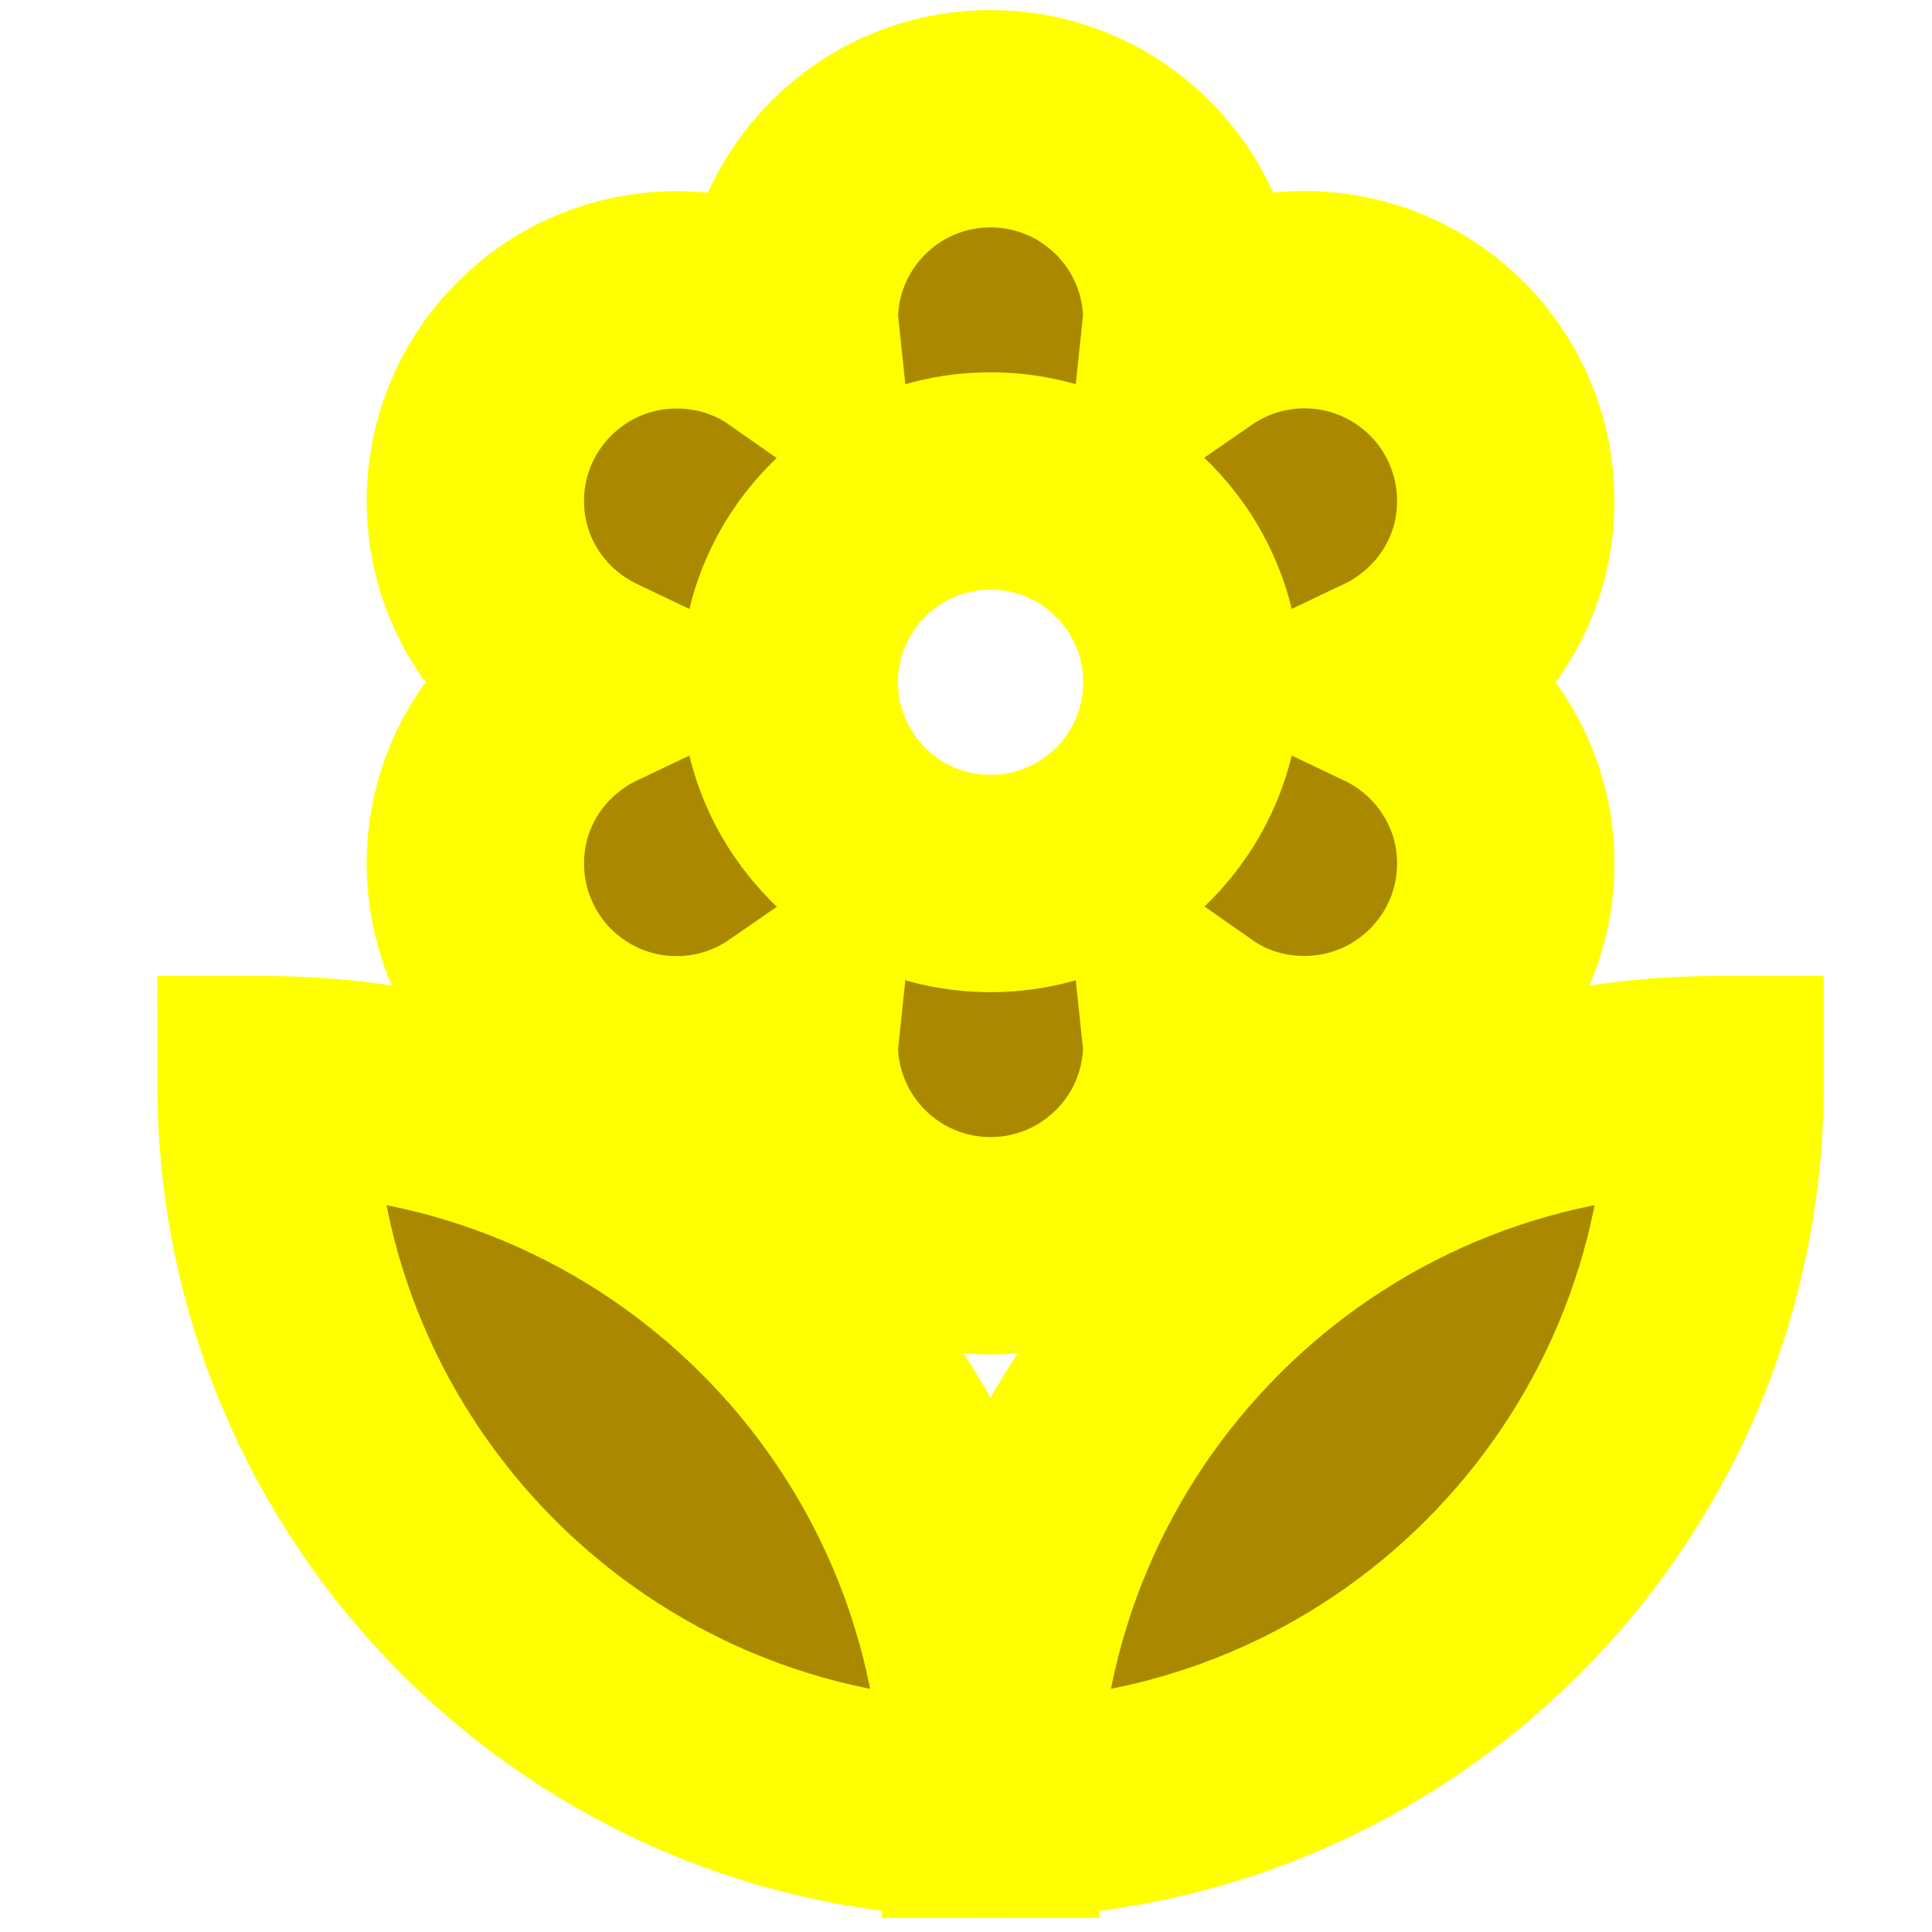
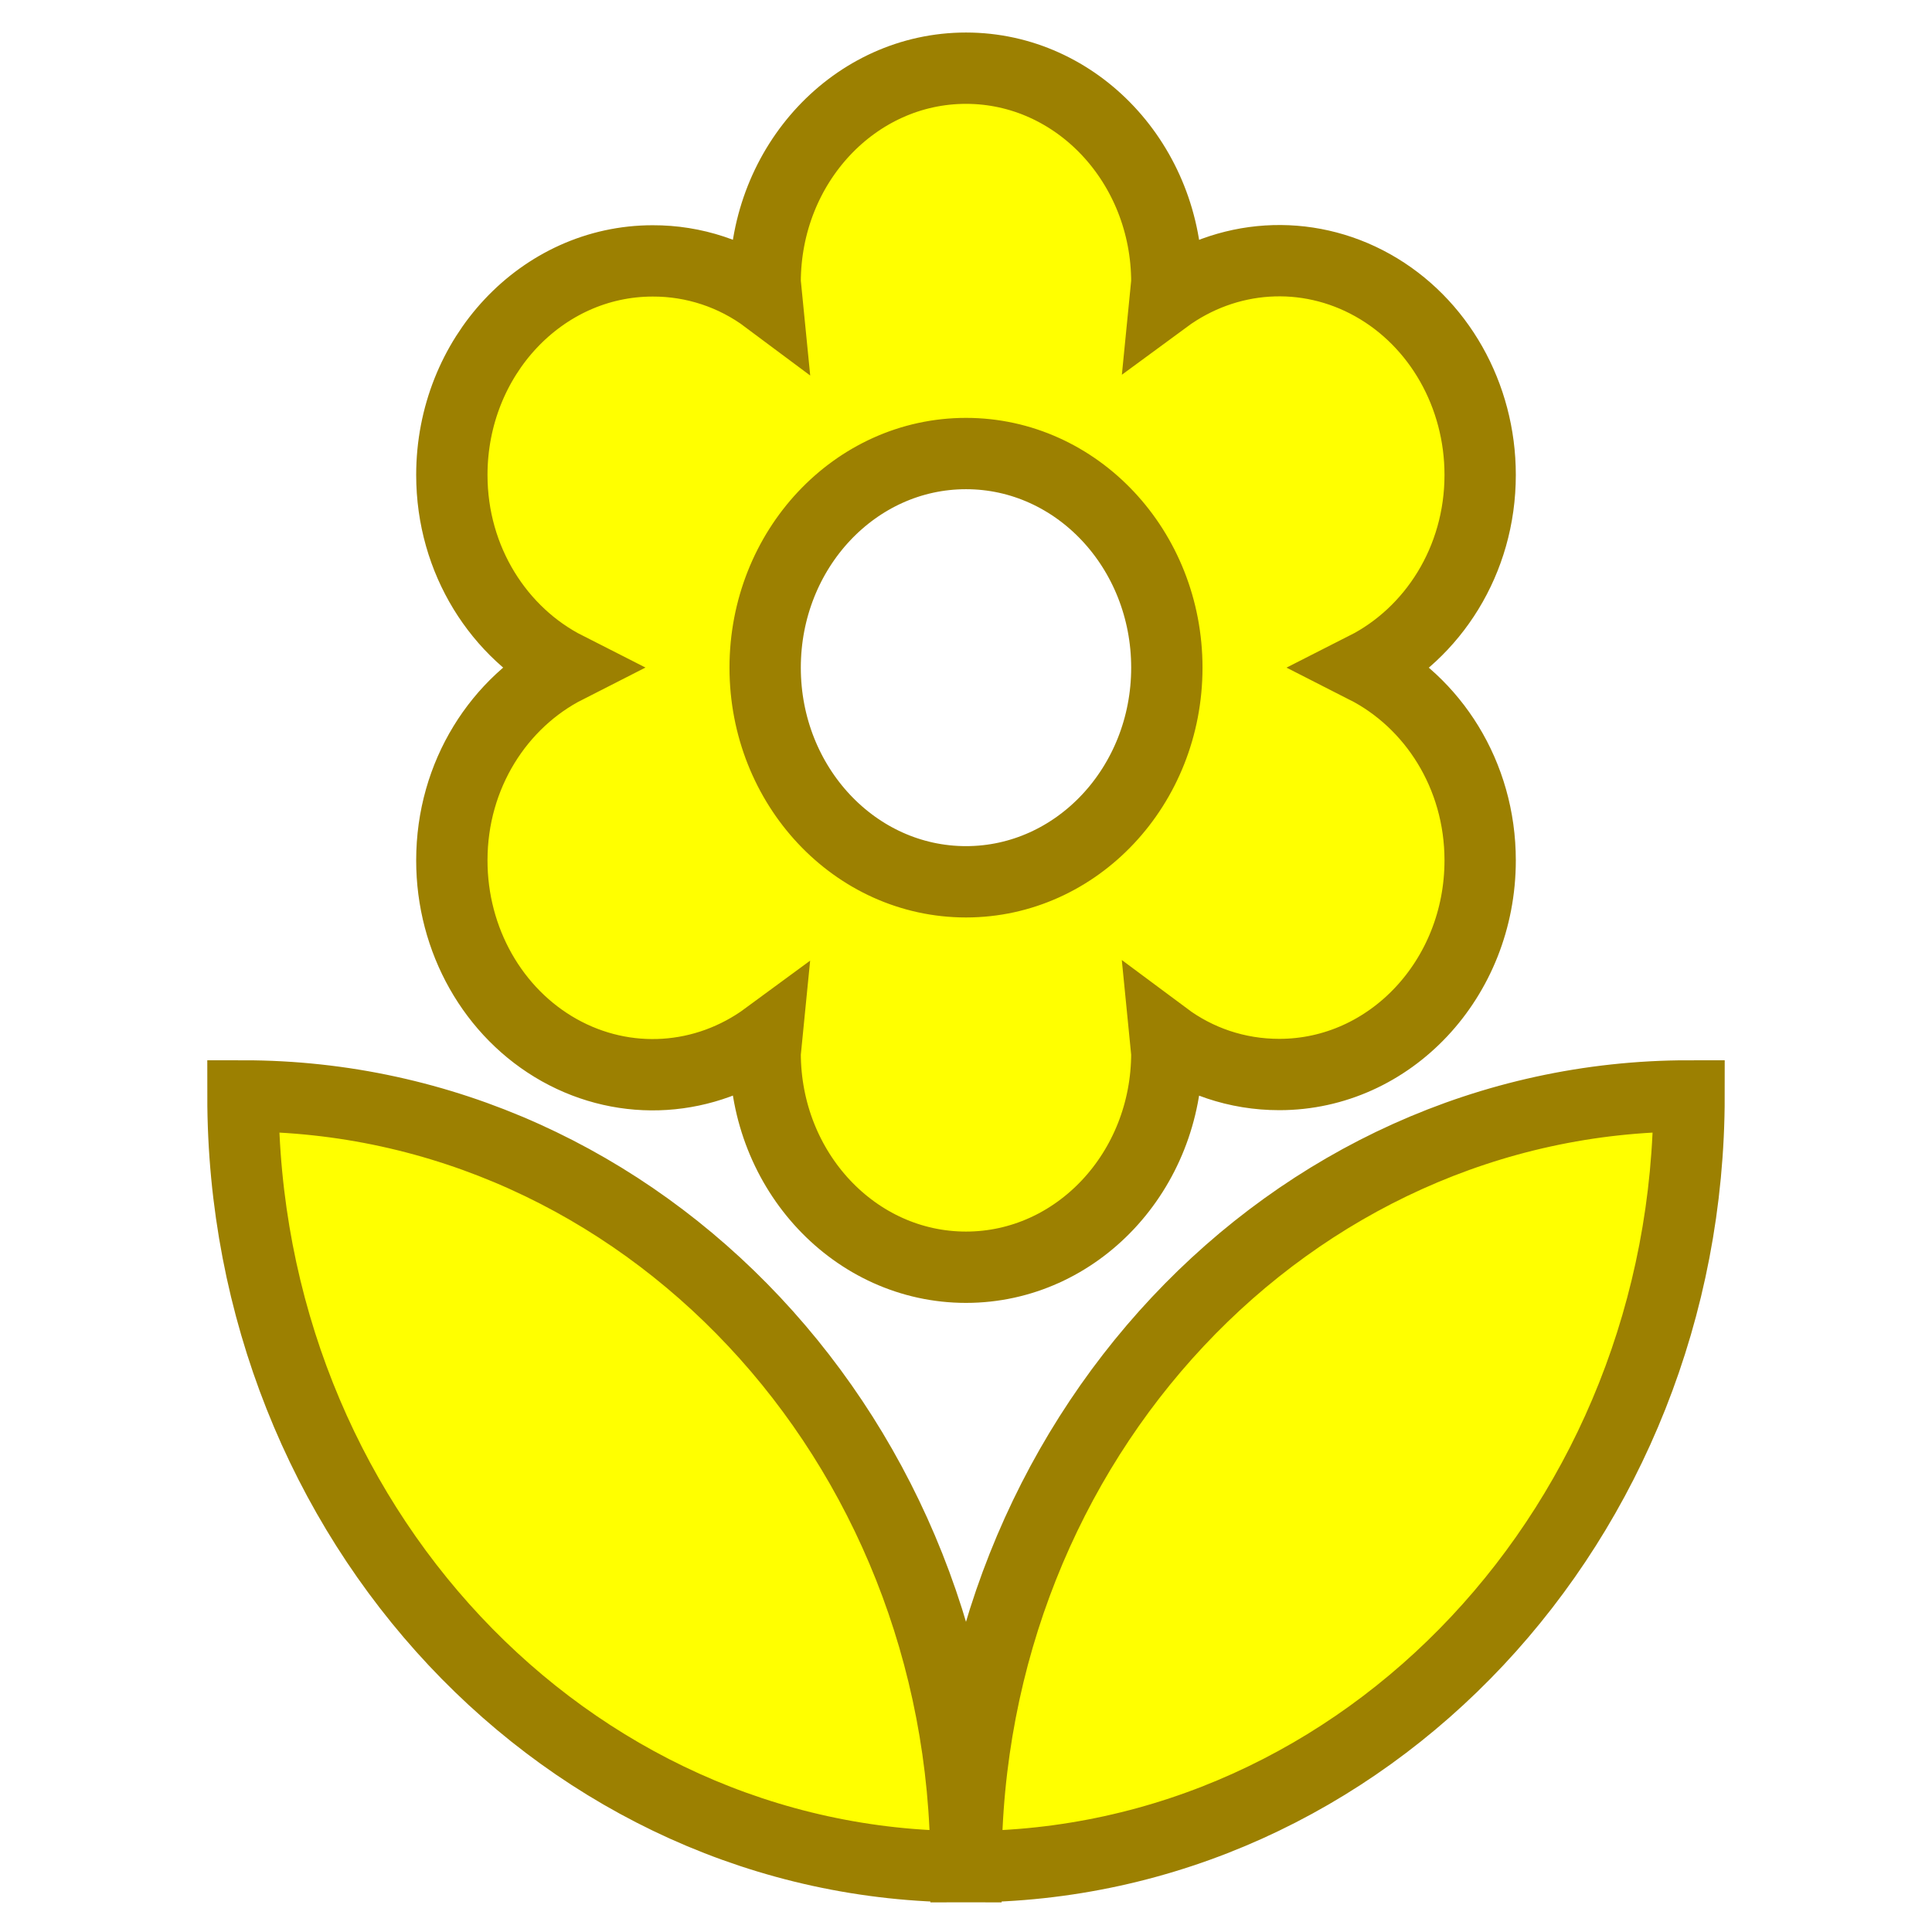
<svg xmlns="http://www.w3.org/2000/svg" width="48" height="48" viewBox="0 0 24 24">
-   <path d="M12.305 22.475a9 9 0 0 0 9-9 9 9 0 0 0-9 9zm-6.4-11.75a2.5 2.5 0 0 0 3.92 2.06l-.02.19a2.5 2.5 0 0 0 5 0l-.02-.19c.4.28.89.44 1.42.44a2.5 2.5 0 0 0 2.5-2.5c0-1-.59-1.85-1.43-2.25.84-.4 1.43-1.25 1.43-2.25a2.5 2.5 0 0 0-3.92-2.06l.02-.19a2.5 2.5 0 0 0-5 0l.02.19c-.4-.28-.89-.44-1.42-.44a2.5 2.5 0 0 0-2.5 2.5c0 1 .59 1.85 1.43 2.25-.84.4-1.43 1.25-1.43 2.25zm6.4-4.75a2.5 2.5 0 0 1 0 5 2.5 2.5 0 0 1 0-5zm-9 7.5a9 9 0 0 0 9 9 9 9 0 0 0-9-9z" style="fill:#a80;stroke:#ff0;stroke-width:2.7;stroke-miterlimit:2.8;stroke-dasharray:none;stroke-opacity:1" />
+   <path fill="#ff0" stroke="#9c8001" stroke-miterlimit="2.8" stroke-width=".886" d="M12 23.189a8.982 9.575 0 0 0 8.982-9.575A8.982 9.575 0 0 0 12 23.189zM5.613 10.688a2.495 2.66 0 0 0 3.912 2.192l-.02.202a2.495 2.66 0 0 0 4.99 0l-.02-.202c.4.298.888.468 1.417.468a2.495 2.66 0 0 0 2.495-2.66c0-1.064-.589-1.968-1.427-2.394.838-.425 1.427-1.33 1.427-2.394a2.495 2.66 0 0 0-3.912-2.191l.02-.202a2.495 2.66 0 0 0-4.99 0l.02.202a2.355 2.355 0 0 0-1.417-.468A2.495 2.66 0 0 0 5.613 5.9c0 1.063.589 1.968 1.427 2.393-.838.426-1.427 1.33-1.427 2.394zM12 5.634a2.495 2.66 0 0 1 0 5.32 2.495 2.66 0 0 1 0-5.32zm-8.982 7.98A8.982 9.575 0 0 0 12 23.189a8.982 9.575 0 0 0-8.982-9.575z" />
</svg>
